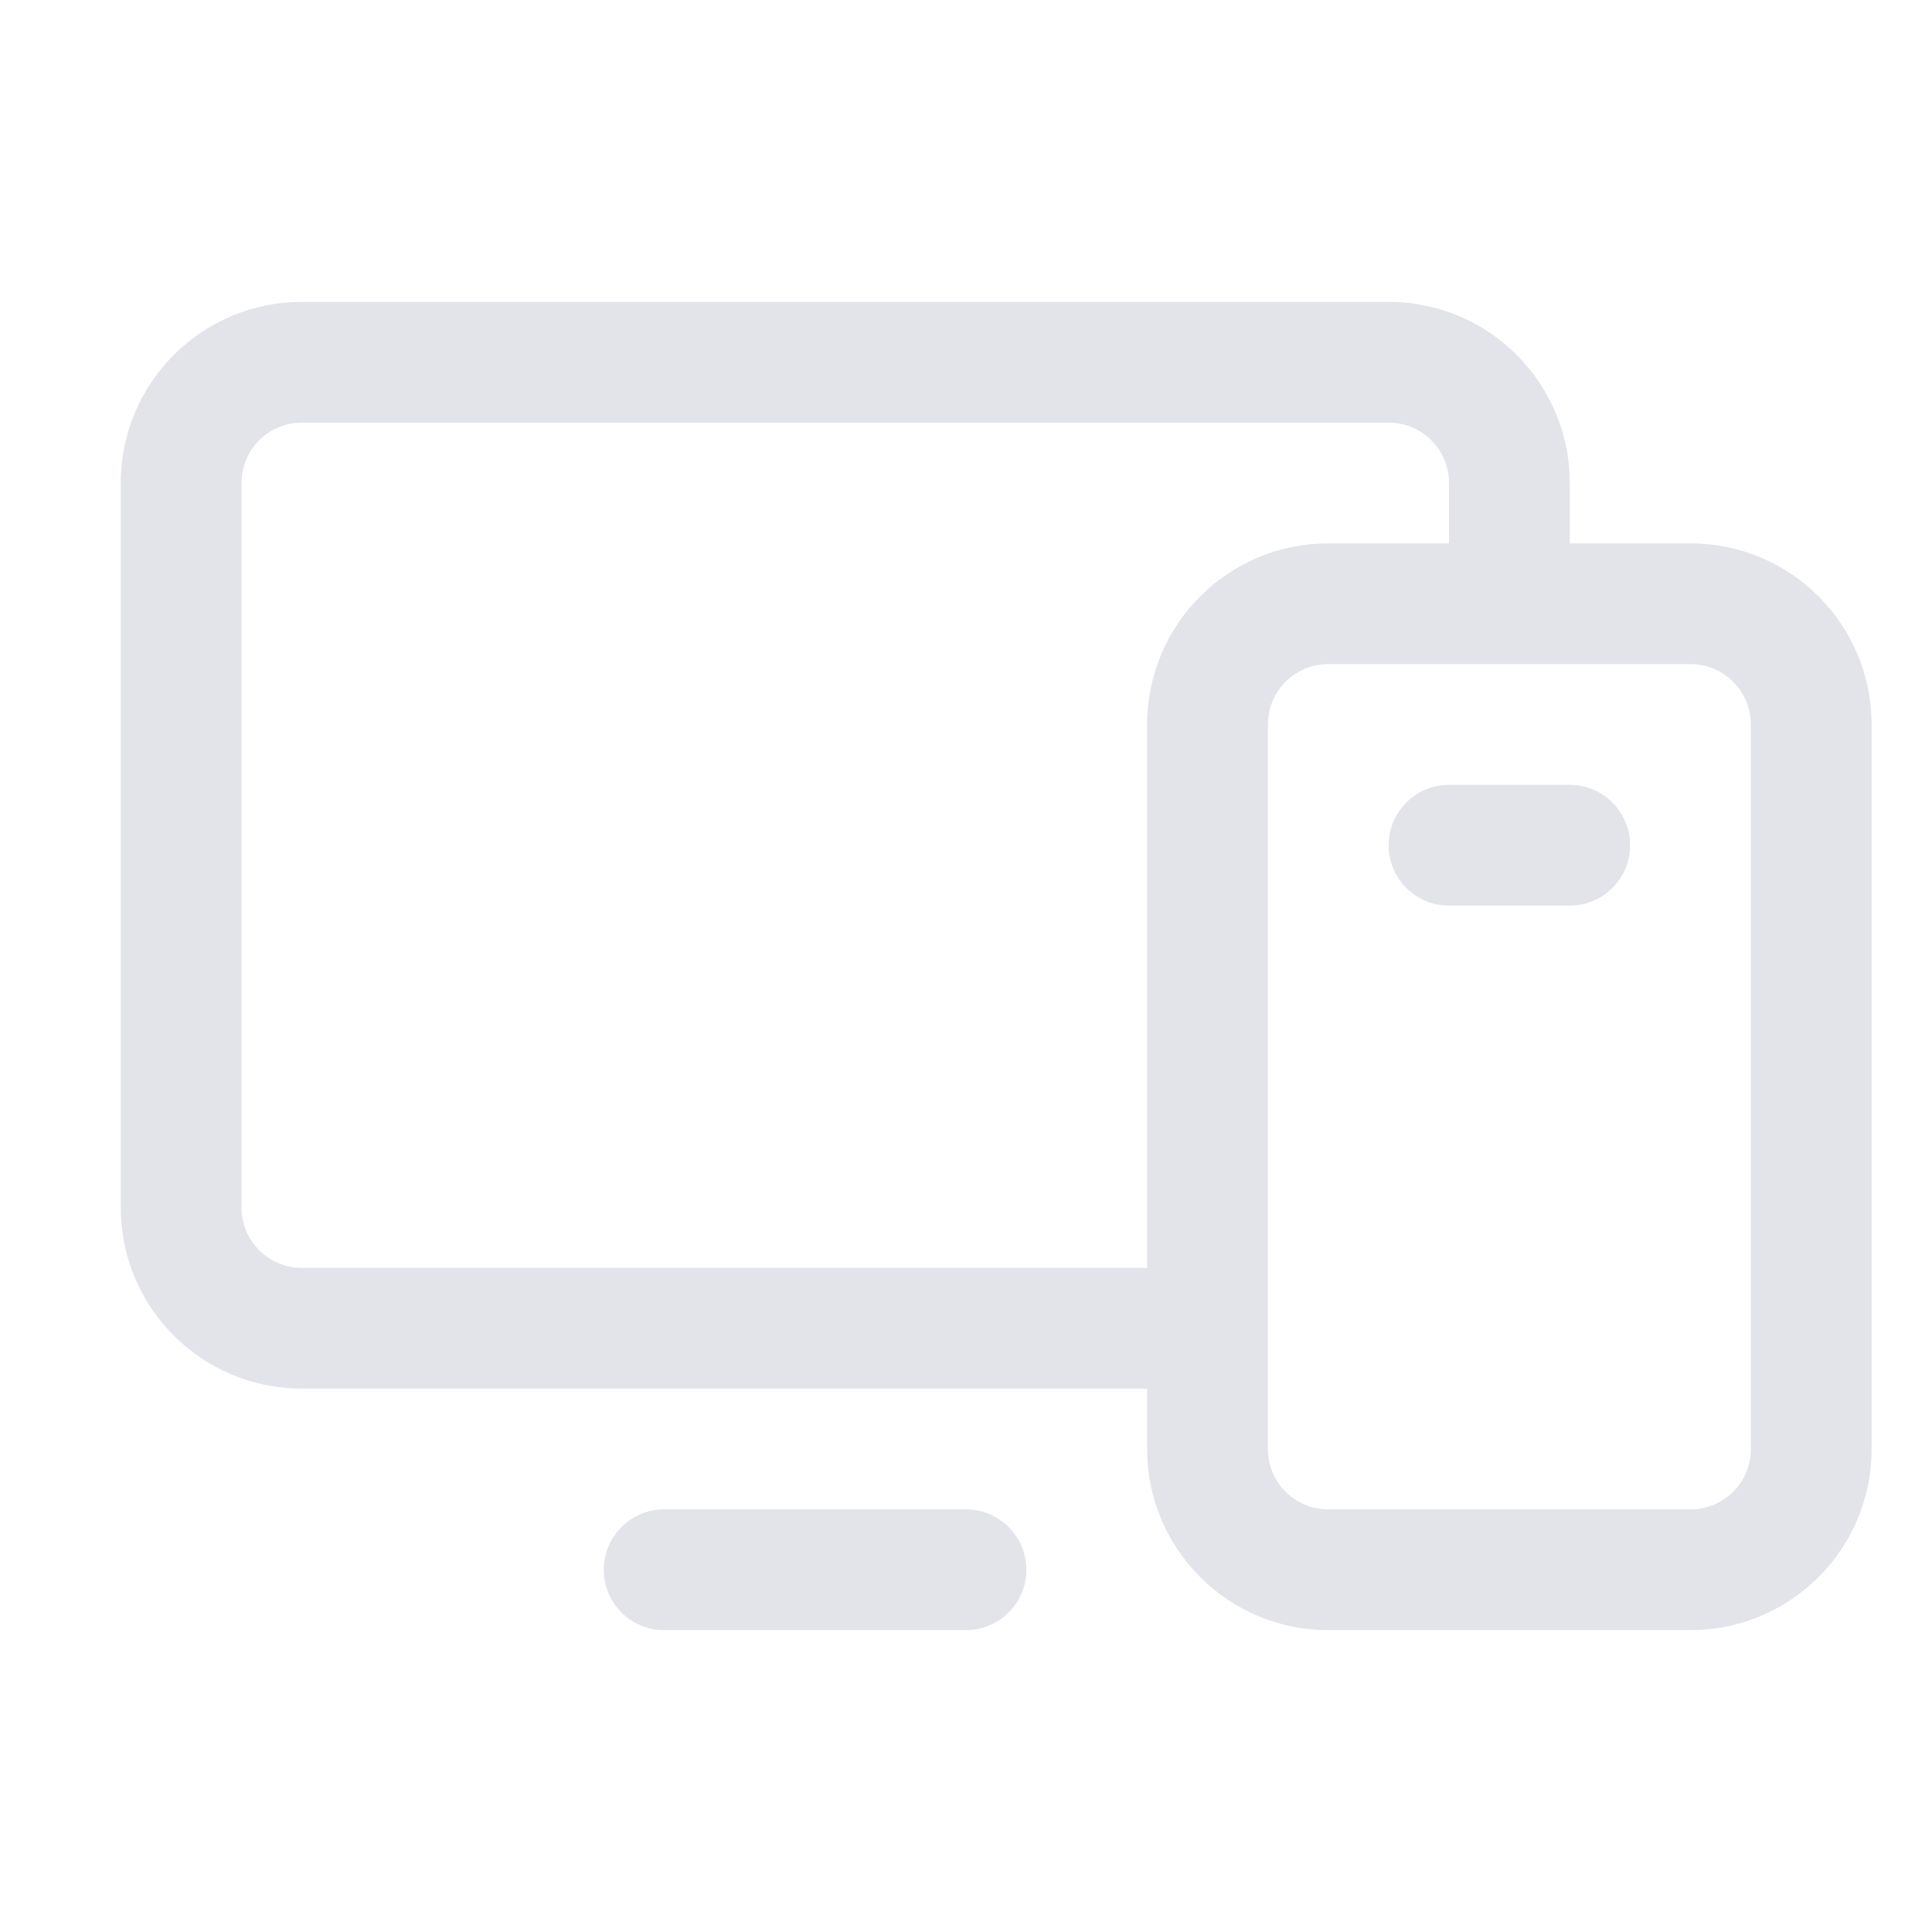
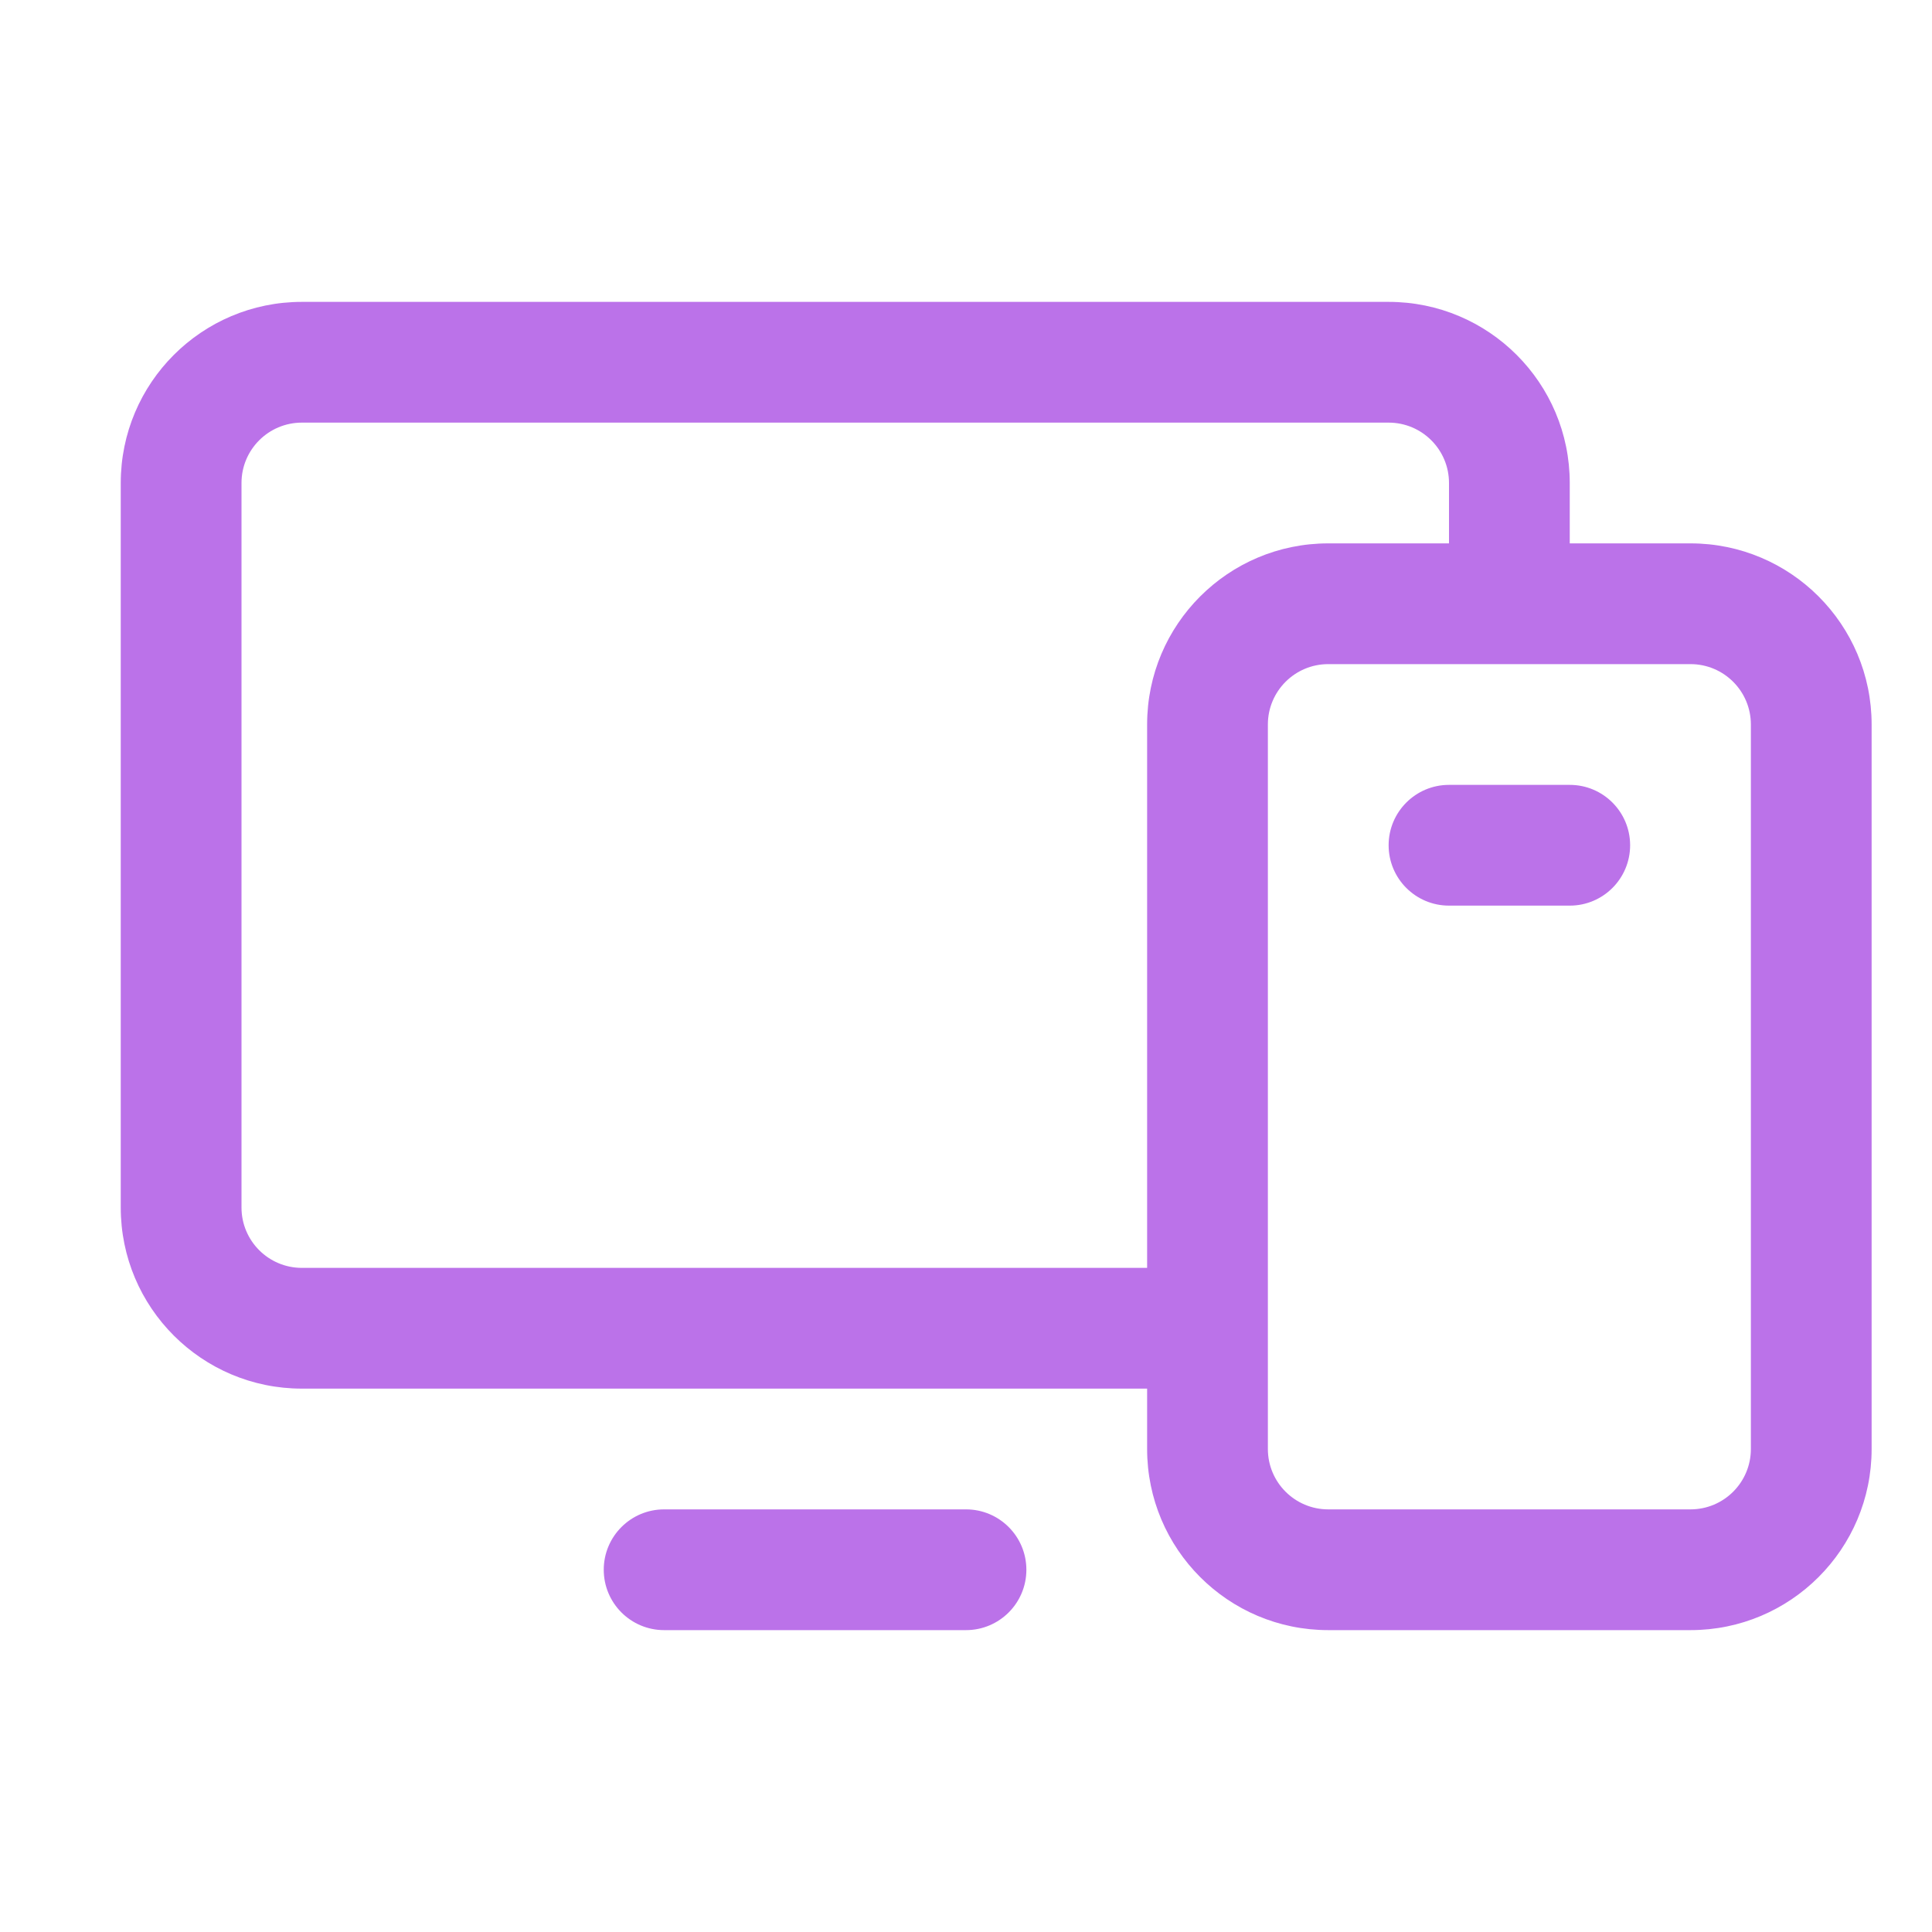
- <svg xmlns="http://www.w3.org/2000/svg" width="32" height="32" fill="#e2e4e9" viewBox="0 0 256 256">
+ <svg xmlns="http://www.w3.org/2000/svg" width="32" height="32" fill="#bb72e9" viewBox="0 0 256 256">
  <path d="M224,72H208V64a24,24,0,0,0-24-24H40A24,24,0,0,0,16,64v96a24,24,0,0,0,24,24H152v8a24,24,0,0,0,24,24h48a24,24,0,0,0,24-24V96A24,24,0,0,0,224,72ZM40,168a8,8,0,0,1-8-8V64a8,8,0,0,1,8-8H184a8,8,0,0,1,8,8v8H176a24,24,0,0,0-24,24v72Zm192,24a8,8,0,0,1-8,8H176a8,8,0,0,1-8-8V96a8,8,0,0,1,8-8h48a8,8,0,0,1,8,8Zm-96,16a8,8,0,0,1-8,8H88a8,8,0,0,1,0-16h40A8,8,0,0,1,136,208Zm80-96a8,8,0,0,1-8,8H192a8,8,0,0,1,0-16h16A8,8,0,0,1,216,112Z" />
</svg>
